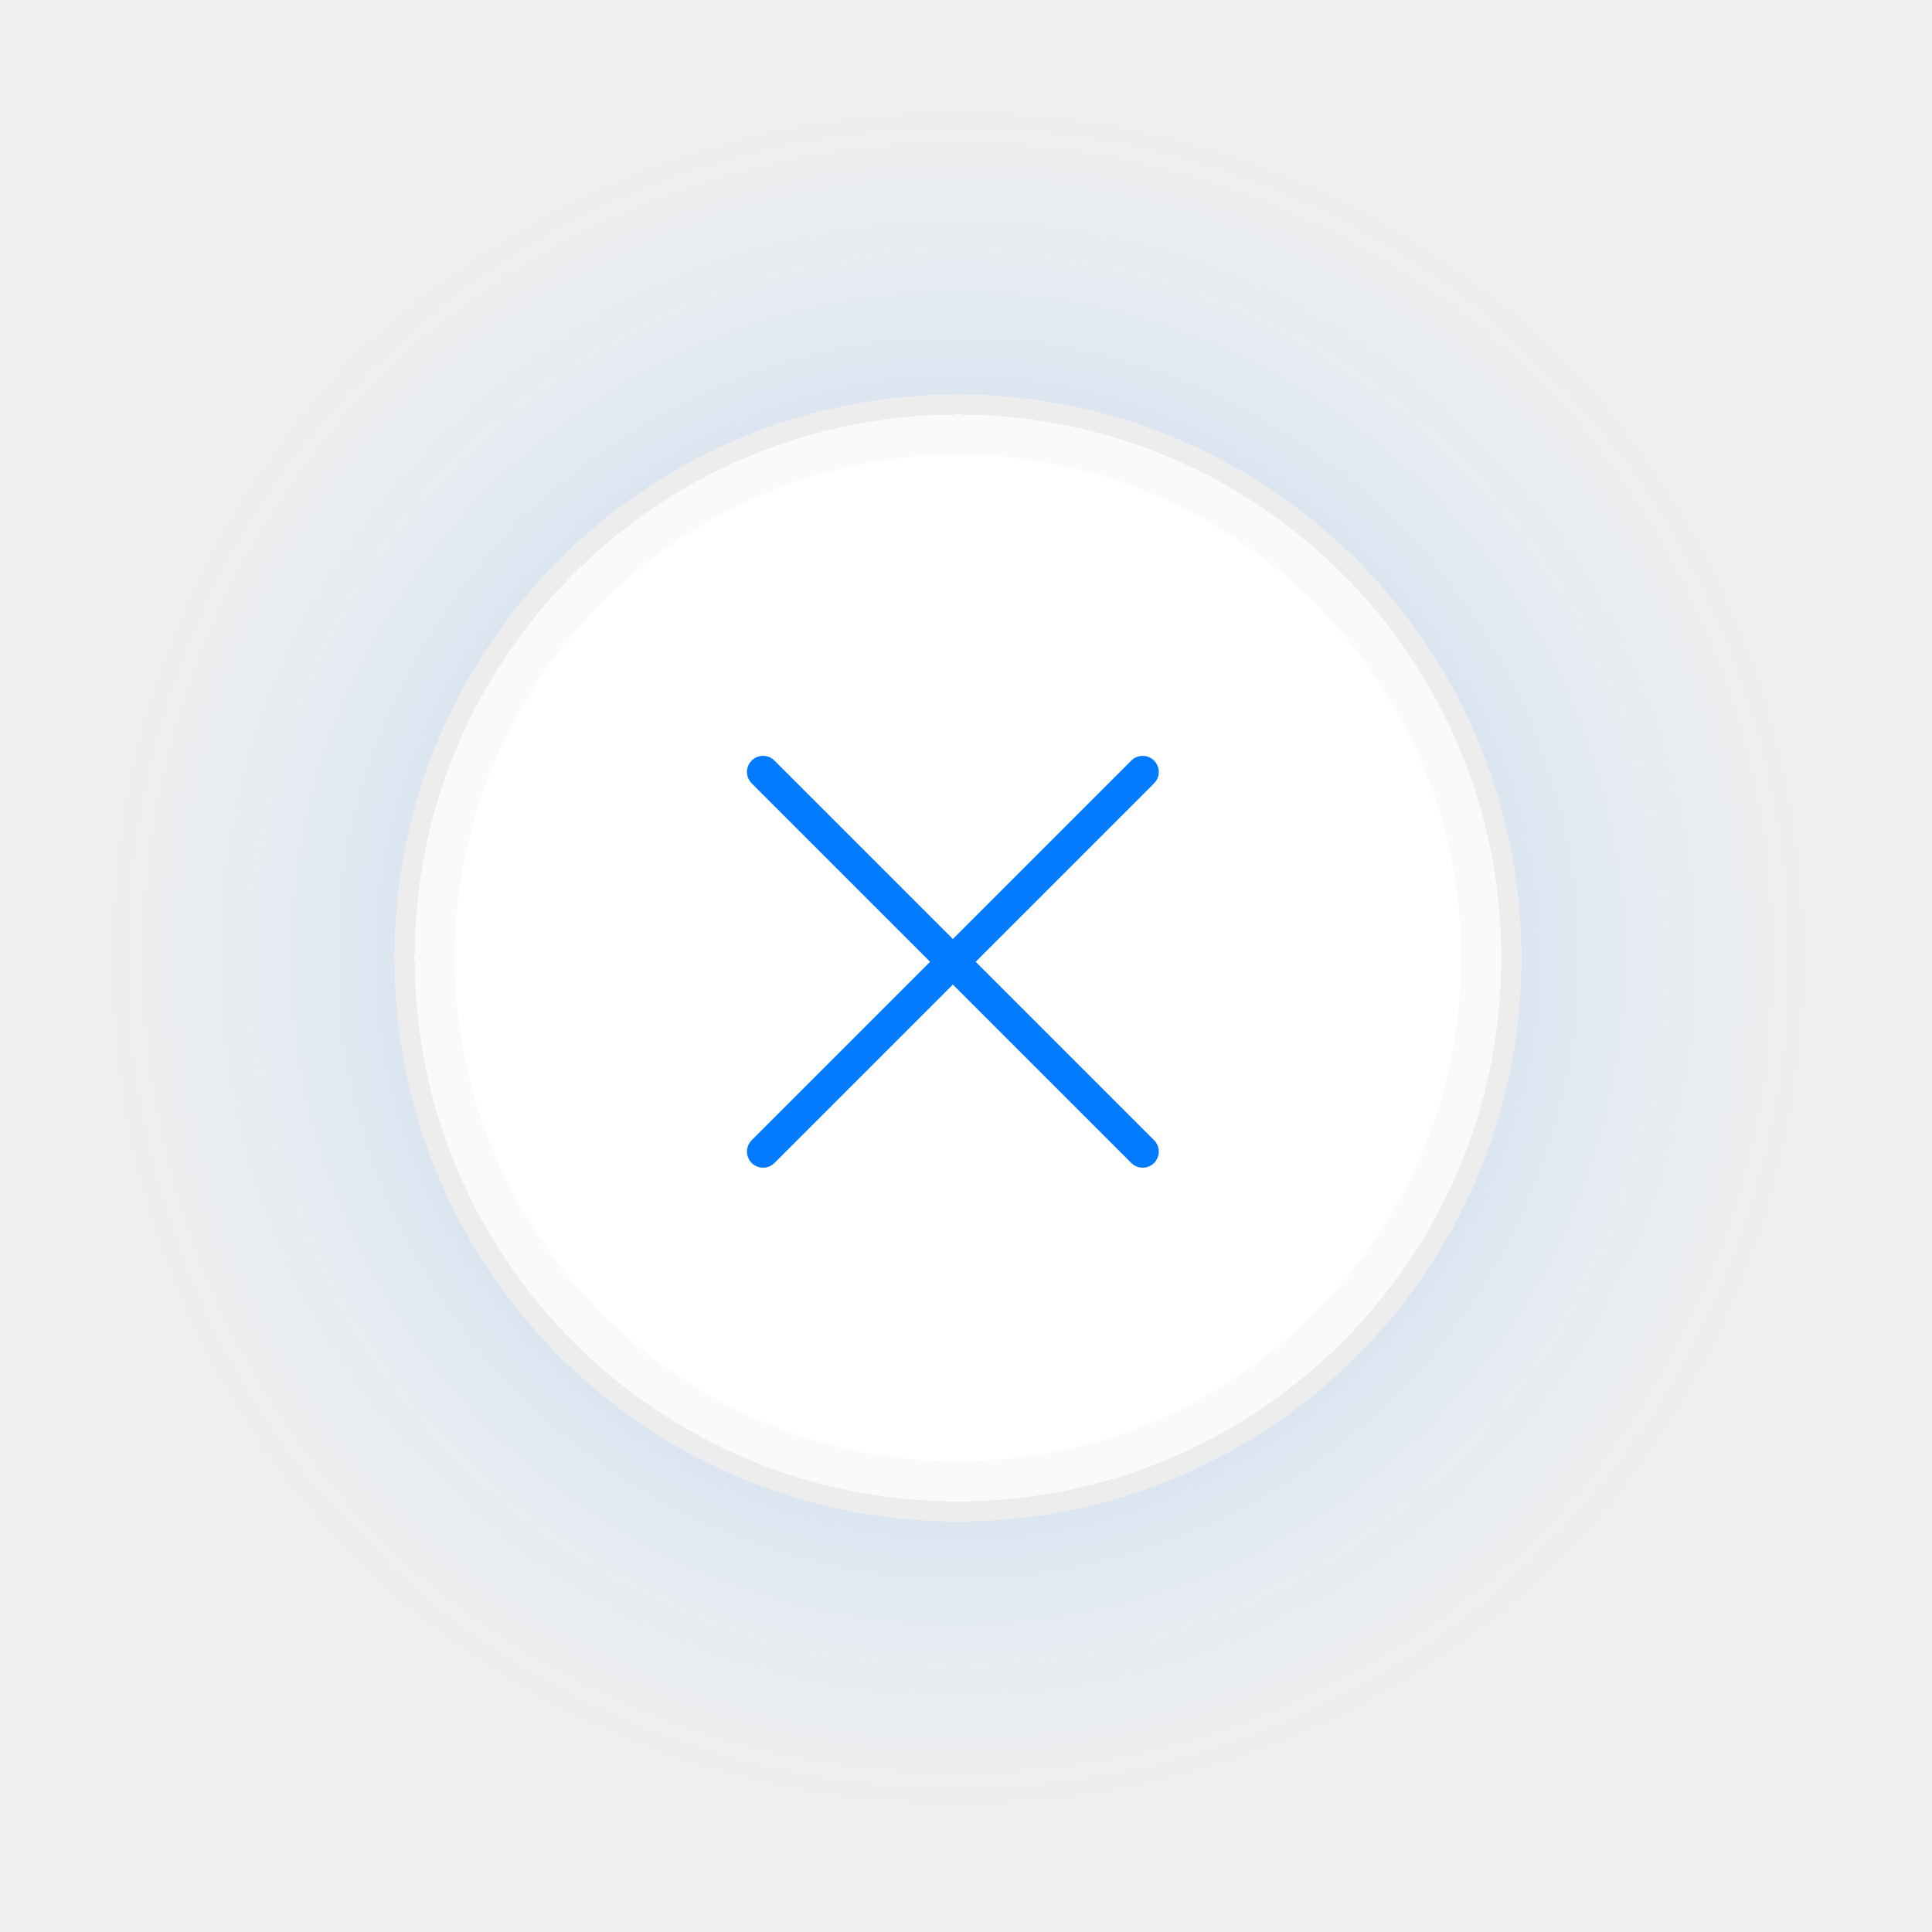
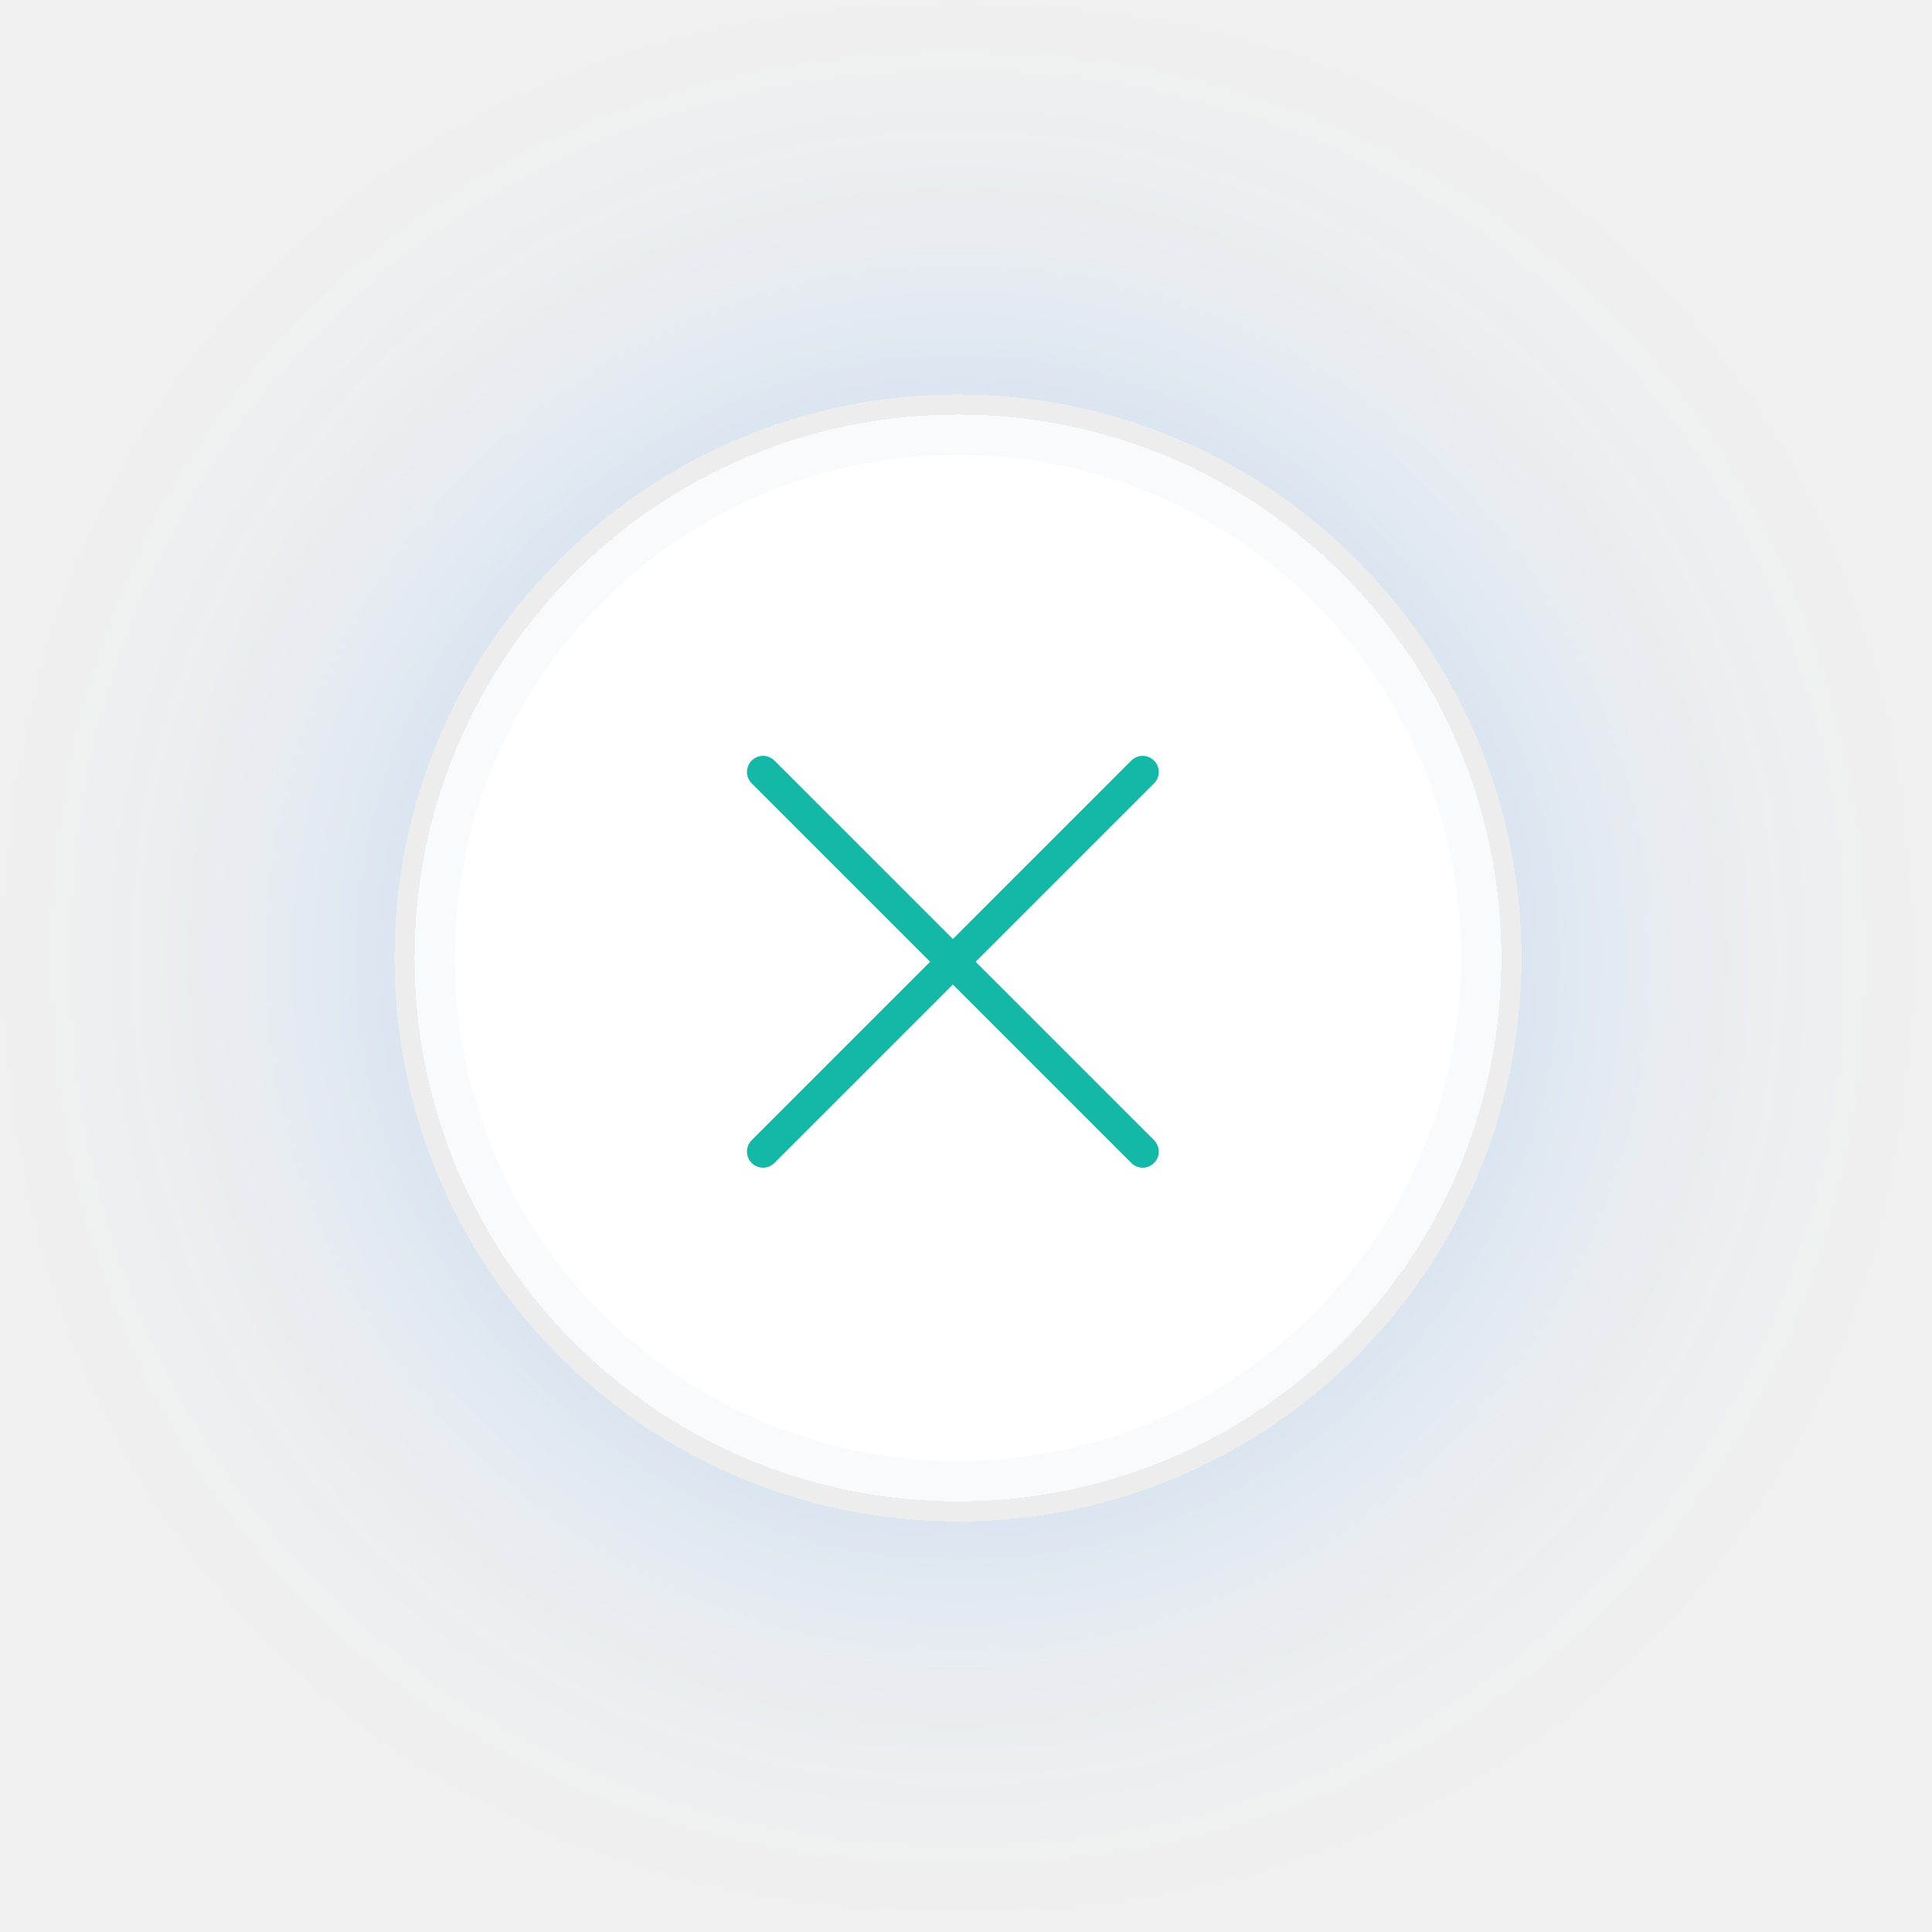
<svg xmlns="http://www.w3.org/2000/svg" width="102" height="102" viewBox="0 0 102 102" fill="none">
  <g filter="url(#filter0_d_2622_3512)">
    <rect x="20.825" y="20.825" width="59.5" height="59.5" rx="29.75" fill="#F9FAFC" shape-rendering="crispEdges" />
    <rect x="21.356" y="21.356" width="58.438" height="58.438" rx="29.219" stroke="#EDEDED" stroke-width="1.062" shape-rendering="crispEdges" />
    <circle cx="50.575" cy="50.575" r="26.562" fill="white" />
    <g clip-path="url(#clip0_2622_3512)">
      <g clip-path="url(#clip1_2622_3512)">
        <g clip-path="url(#clip2_2622_3512)">
-           <path d="M60.328 60.798L40.286 40.756M40.286 60.798L60.328 40.756" stroke="#007BFF" stroke-width="1.7" stroke-linecap="round" />
+           <path d="M60.328 60.798L40.286 40.756M40.286 60.798L60.328 40.756" stroke="#14B8A6" stroke-width="1.7" stroke-linecap="round" />
        </g>
      </g>
    </g>
  </g>
  <defs>
    <filter id="filter0_d_2622_3512" x="-4.95911e-05" y="0" width="101.15" height="101.15" filterUnits="userSpaceOnUse" color-interpolation-filters="sRGB">
      <feFlood flood-opacity="0" result="BackgroundImageFix" />
      <feColorMatrix in="SourceAlpha" type="matrix" values="0 0 0 0 0 0 0 0 0 0 0 0 0 0 0 0 0 0 127 0" result="hardAlpha" />
      <feOffset />
      <feGaussianBlur stdDeviation="10.412" />
      <feComposite in2="hardAlpha" operator="out" />
      <feColorMatrix type="matrix" values="0 0 0 0 0 0 0 0 0 0.482 0 0 0 0 1 0 0 0 0.2 0" />
      <feBlend mode="normal" in2="BackgroundImageFix" result="effect1_dropShadow_2622_3512" />
      <feBlend mode="normal" in="SourceGraphic" in2="effect1_dropShadow_2622_3512" result="shape" />
    </filter>
    <clipPath id="clip0_2622_3512">
      <rect width="34" height="34" fill="white" transform="translate(33.575 67.5752) rotate(-90)" />
    </clipPath>
    <clipPath id="clip1_2622_3512">
      <rect width="34" height="34" fill="white" transform="translate(26.075 51.3184) rotate(-45)" />
    </clipPath>
    <clipPath id="clip2_2622_3512">
      <rect width="27.2" height="27.2" fill="white" transform="translate(36.9758 64.376) rotate(-90)" />
    </clipPath>
  </defs>
</svg>
